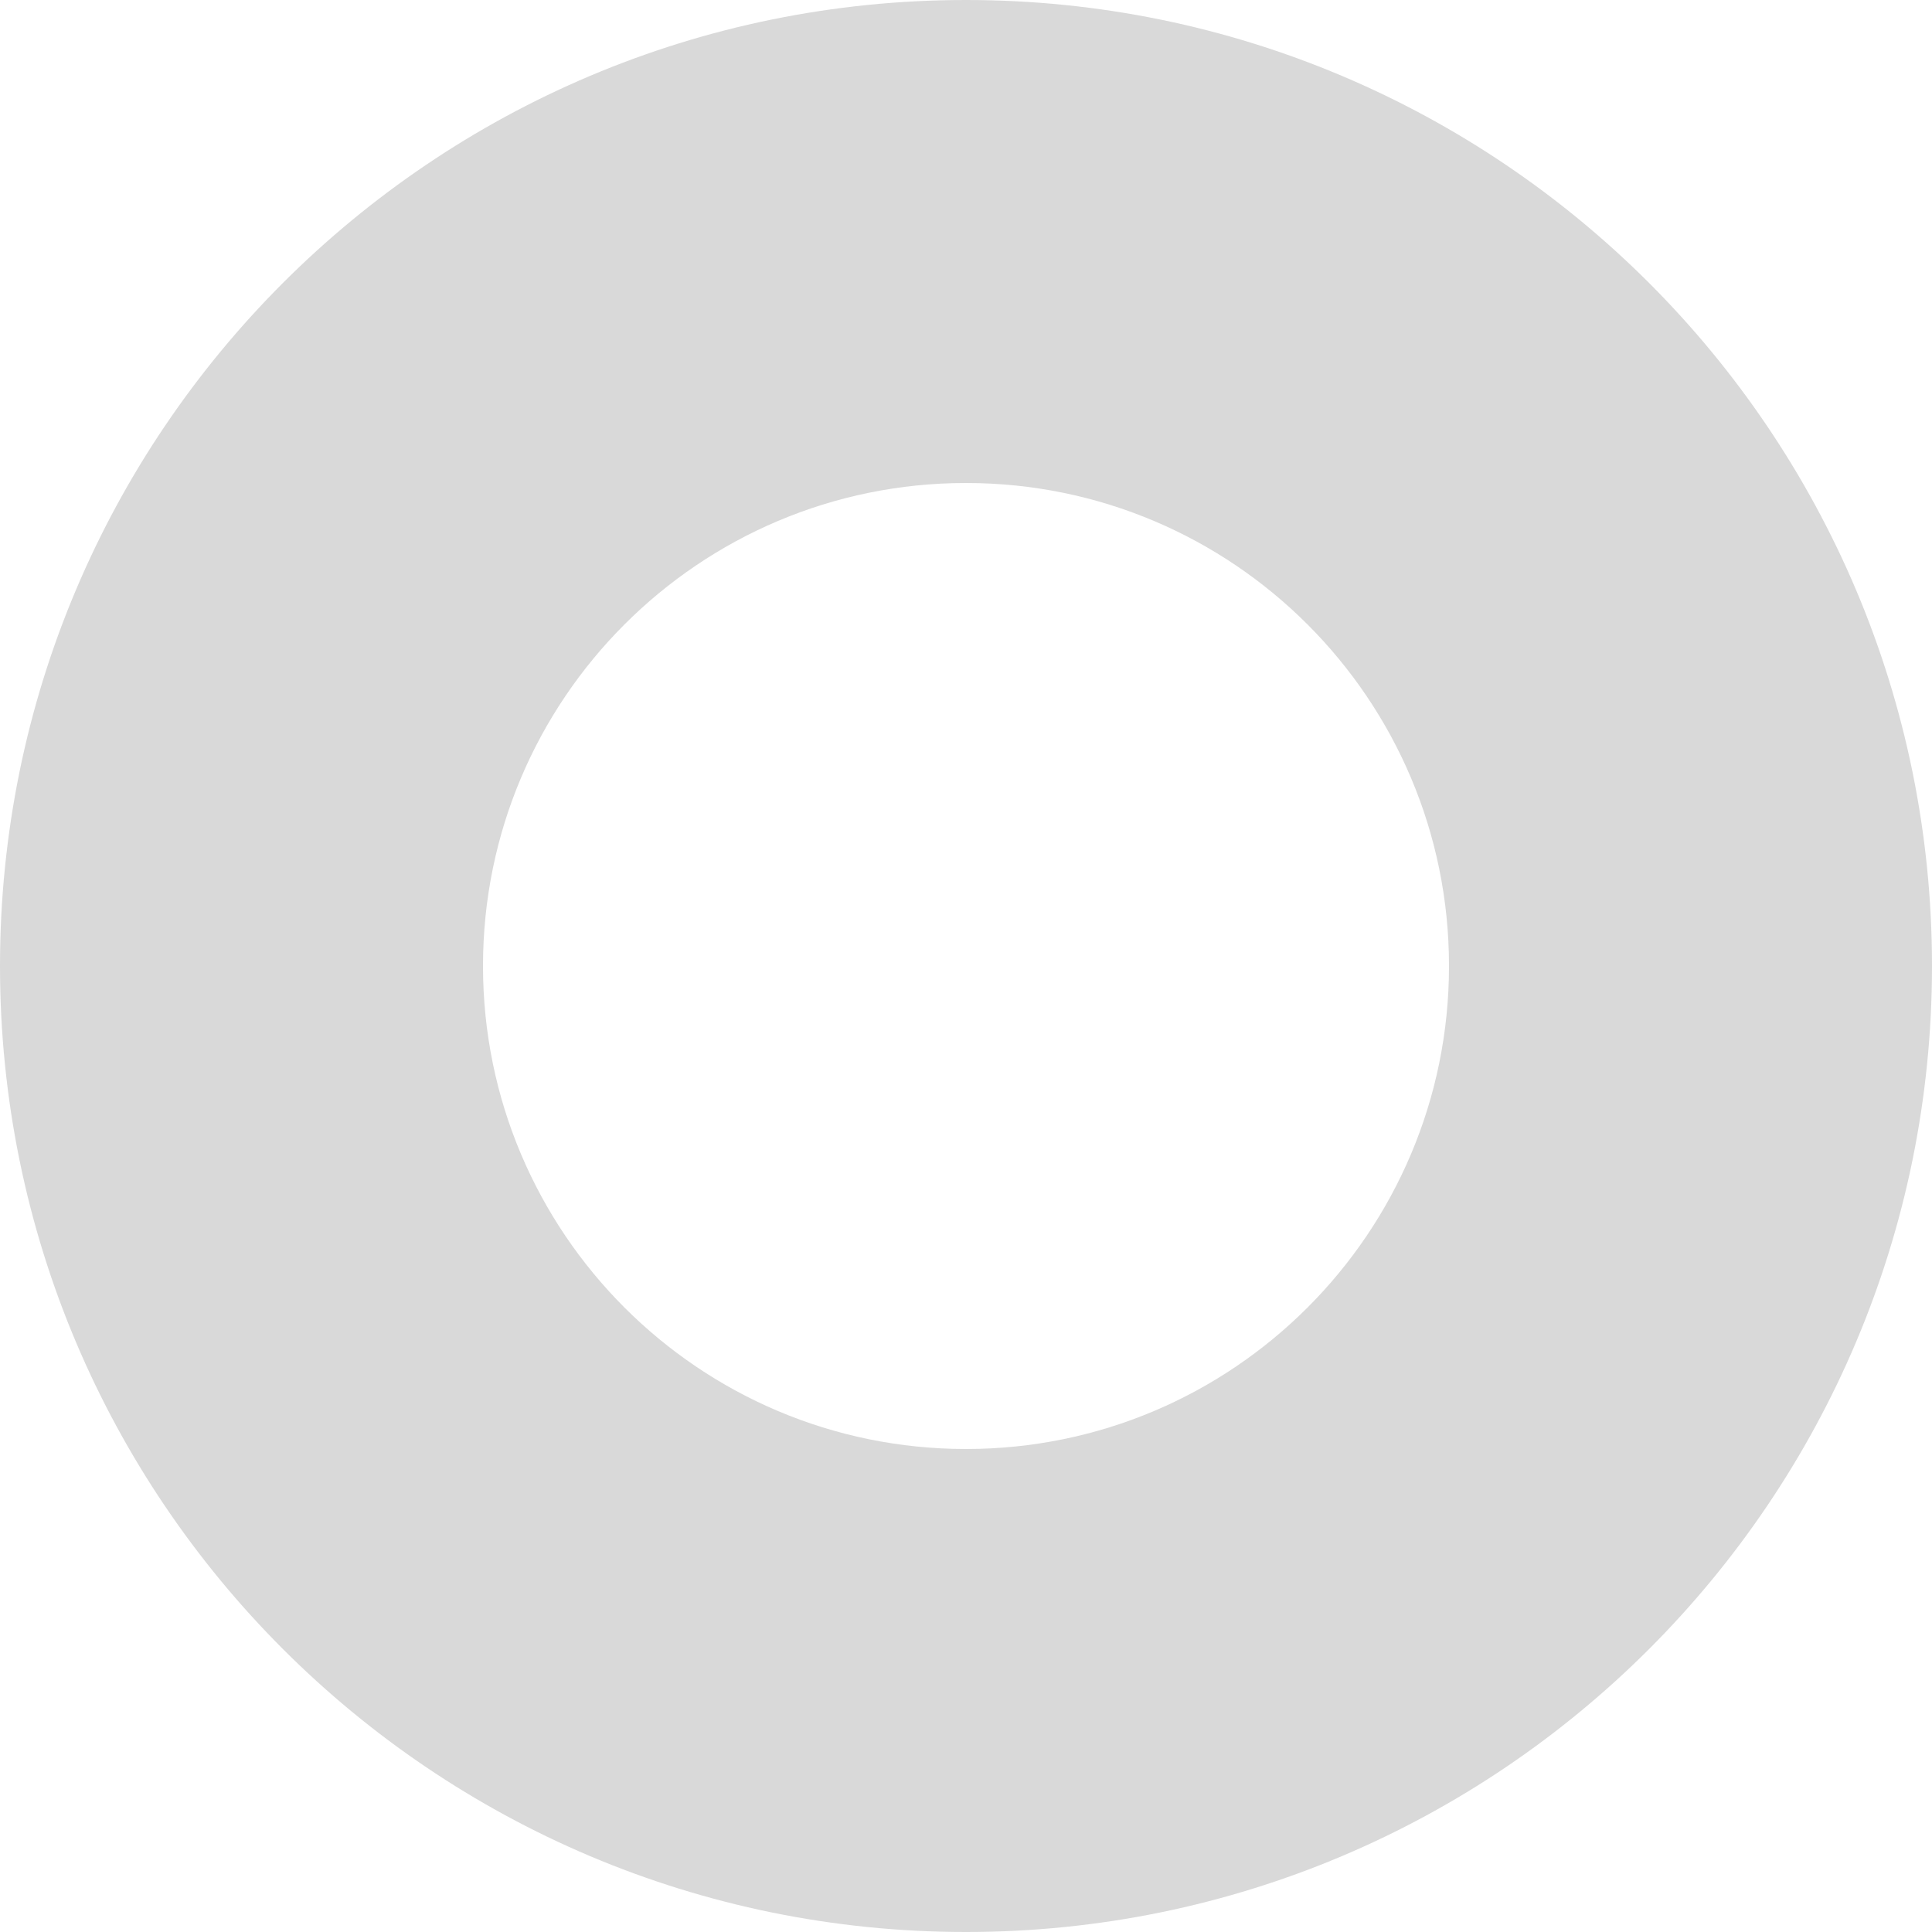
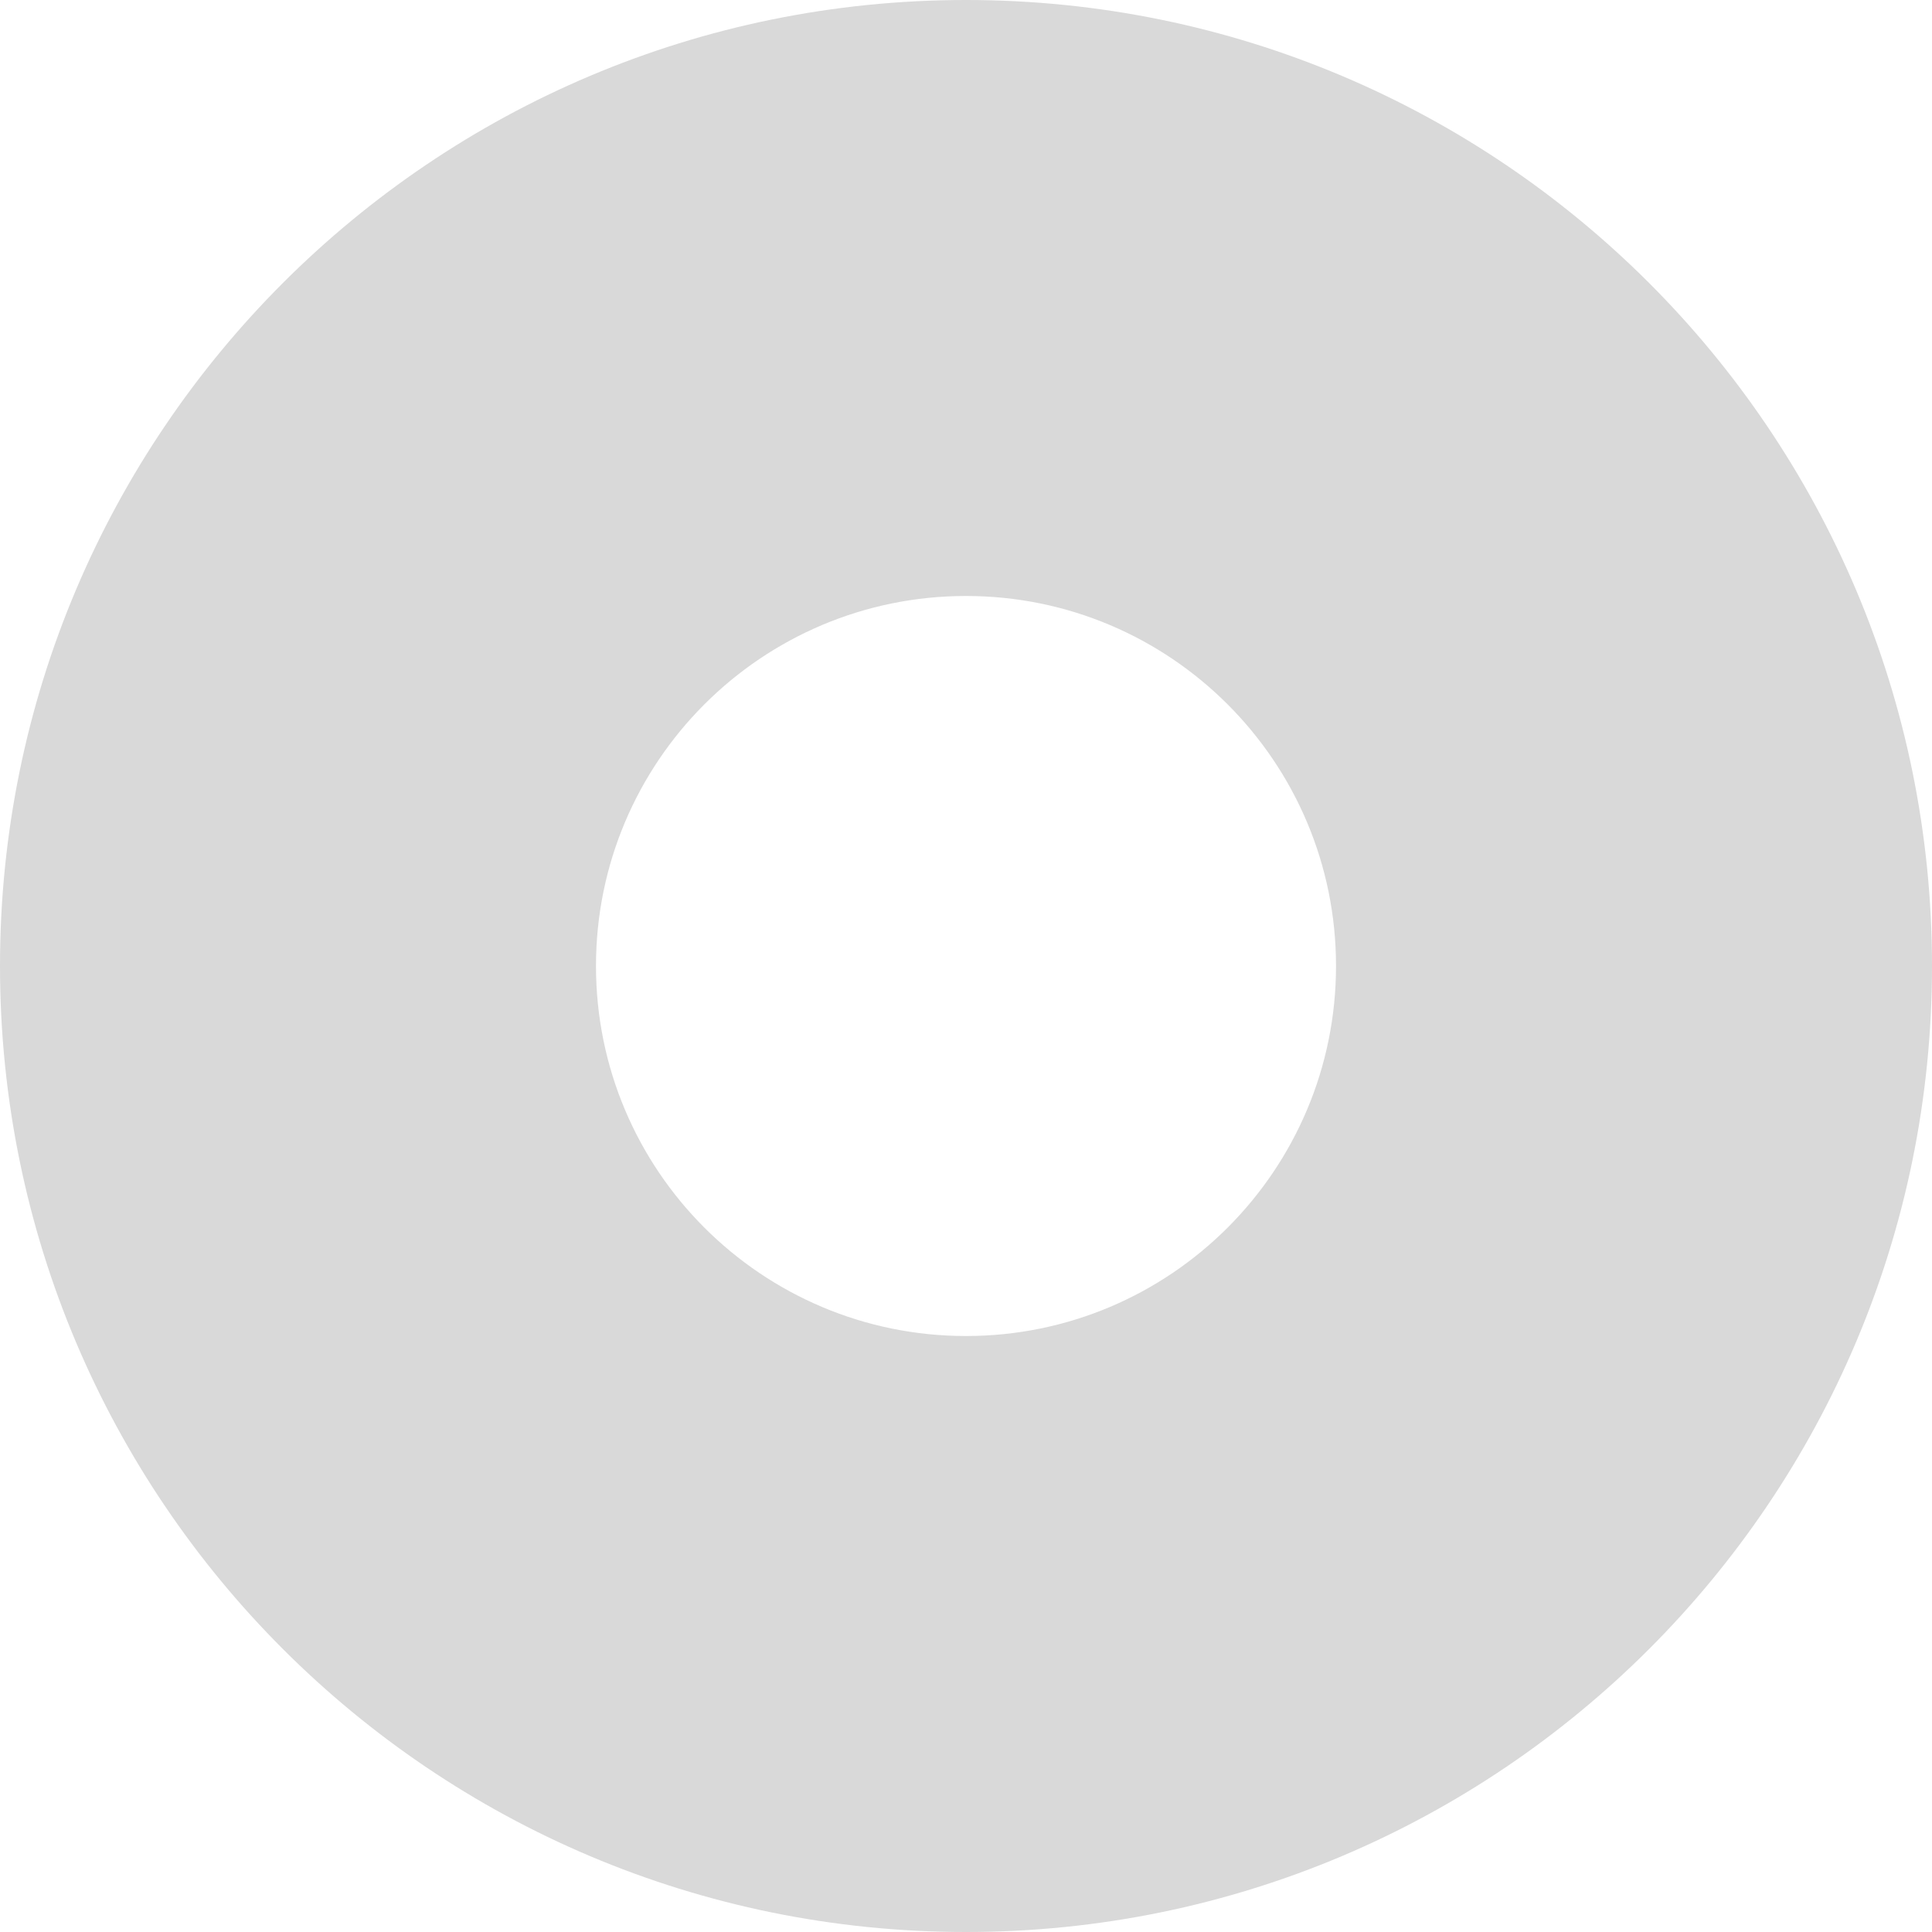
<svg xmlns="http://www.w3.org/2000/svg" width="50" height="50" viewBox="0 0 50 50" fill="none">
-   <path fill-rule="evenodd" clip-rule="evenodd" d="M25 50C38.807 50 50 38.807 50 25C50 11.193 38.807 0 25 0C11.193 0 0 11.193 0 25C0 38.807 11.193 50 25 50ZM25 37.5C31.904 37.5 37.5 31.904 37.5 25C37.5 18.096 31.904 12.5 25 12.5C18.096 12.5 12.5 18.096 12.5 25C12.5 31.904 18.096 37.5 25 37.5Z" fill="#D9D9D9" />
+   <path d="M50 25C50 38.807 38.807 50 25 50C11.193 50 0 38.807 0 25C0 11.193 11.193 0 25 0C38.807 0 50 11.193 50 25ZM15.424 25C15.424 30.288 19.712 34.576 25 34.576C30.288 34.576 34.576 30.288 34.576 25C34.576 19.712 30.288 15.424 25 15.424C19.712 15.424 15.424 19.712 15.424 25Z" fill="#D9D9D9" />
</svg>
